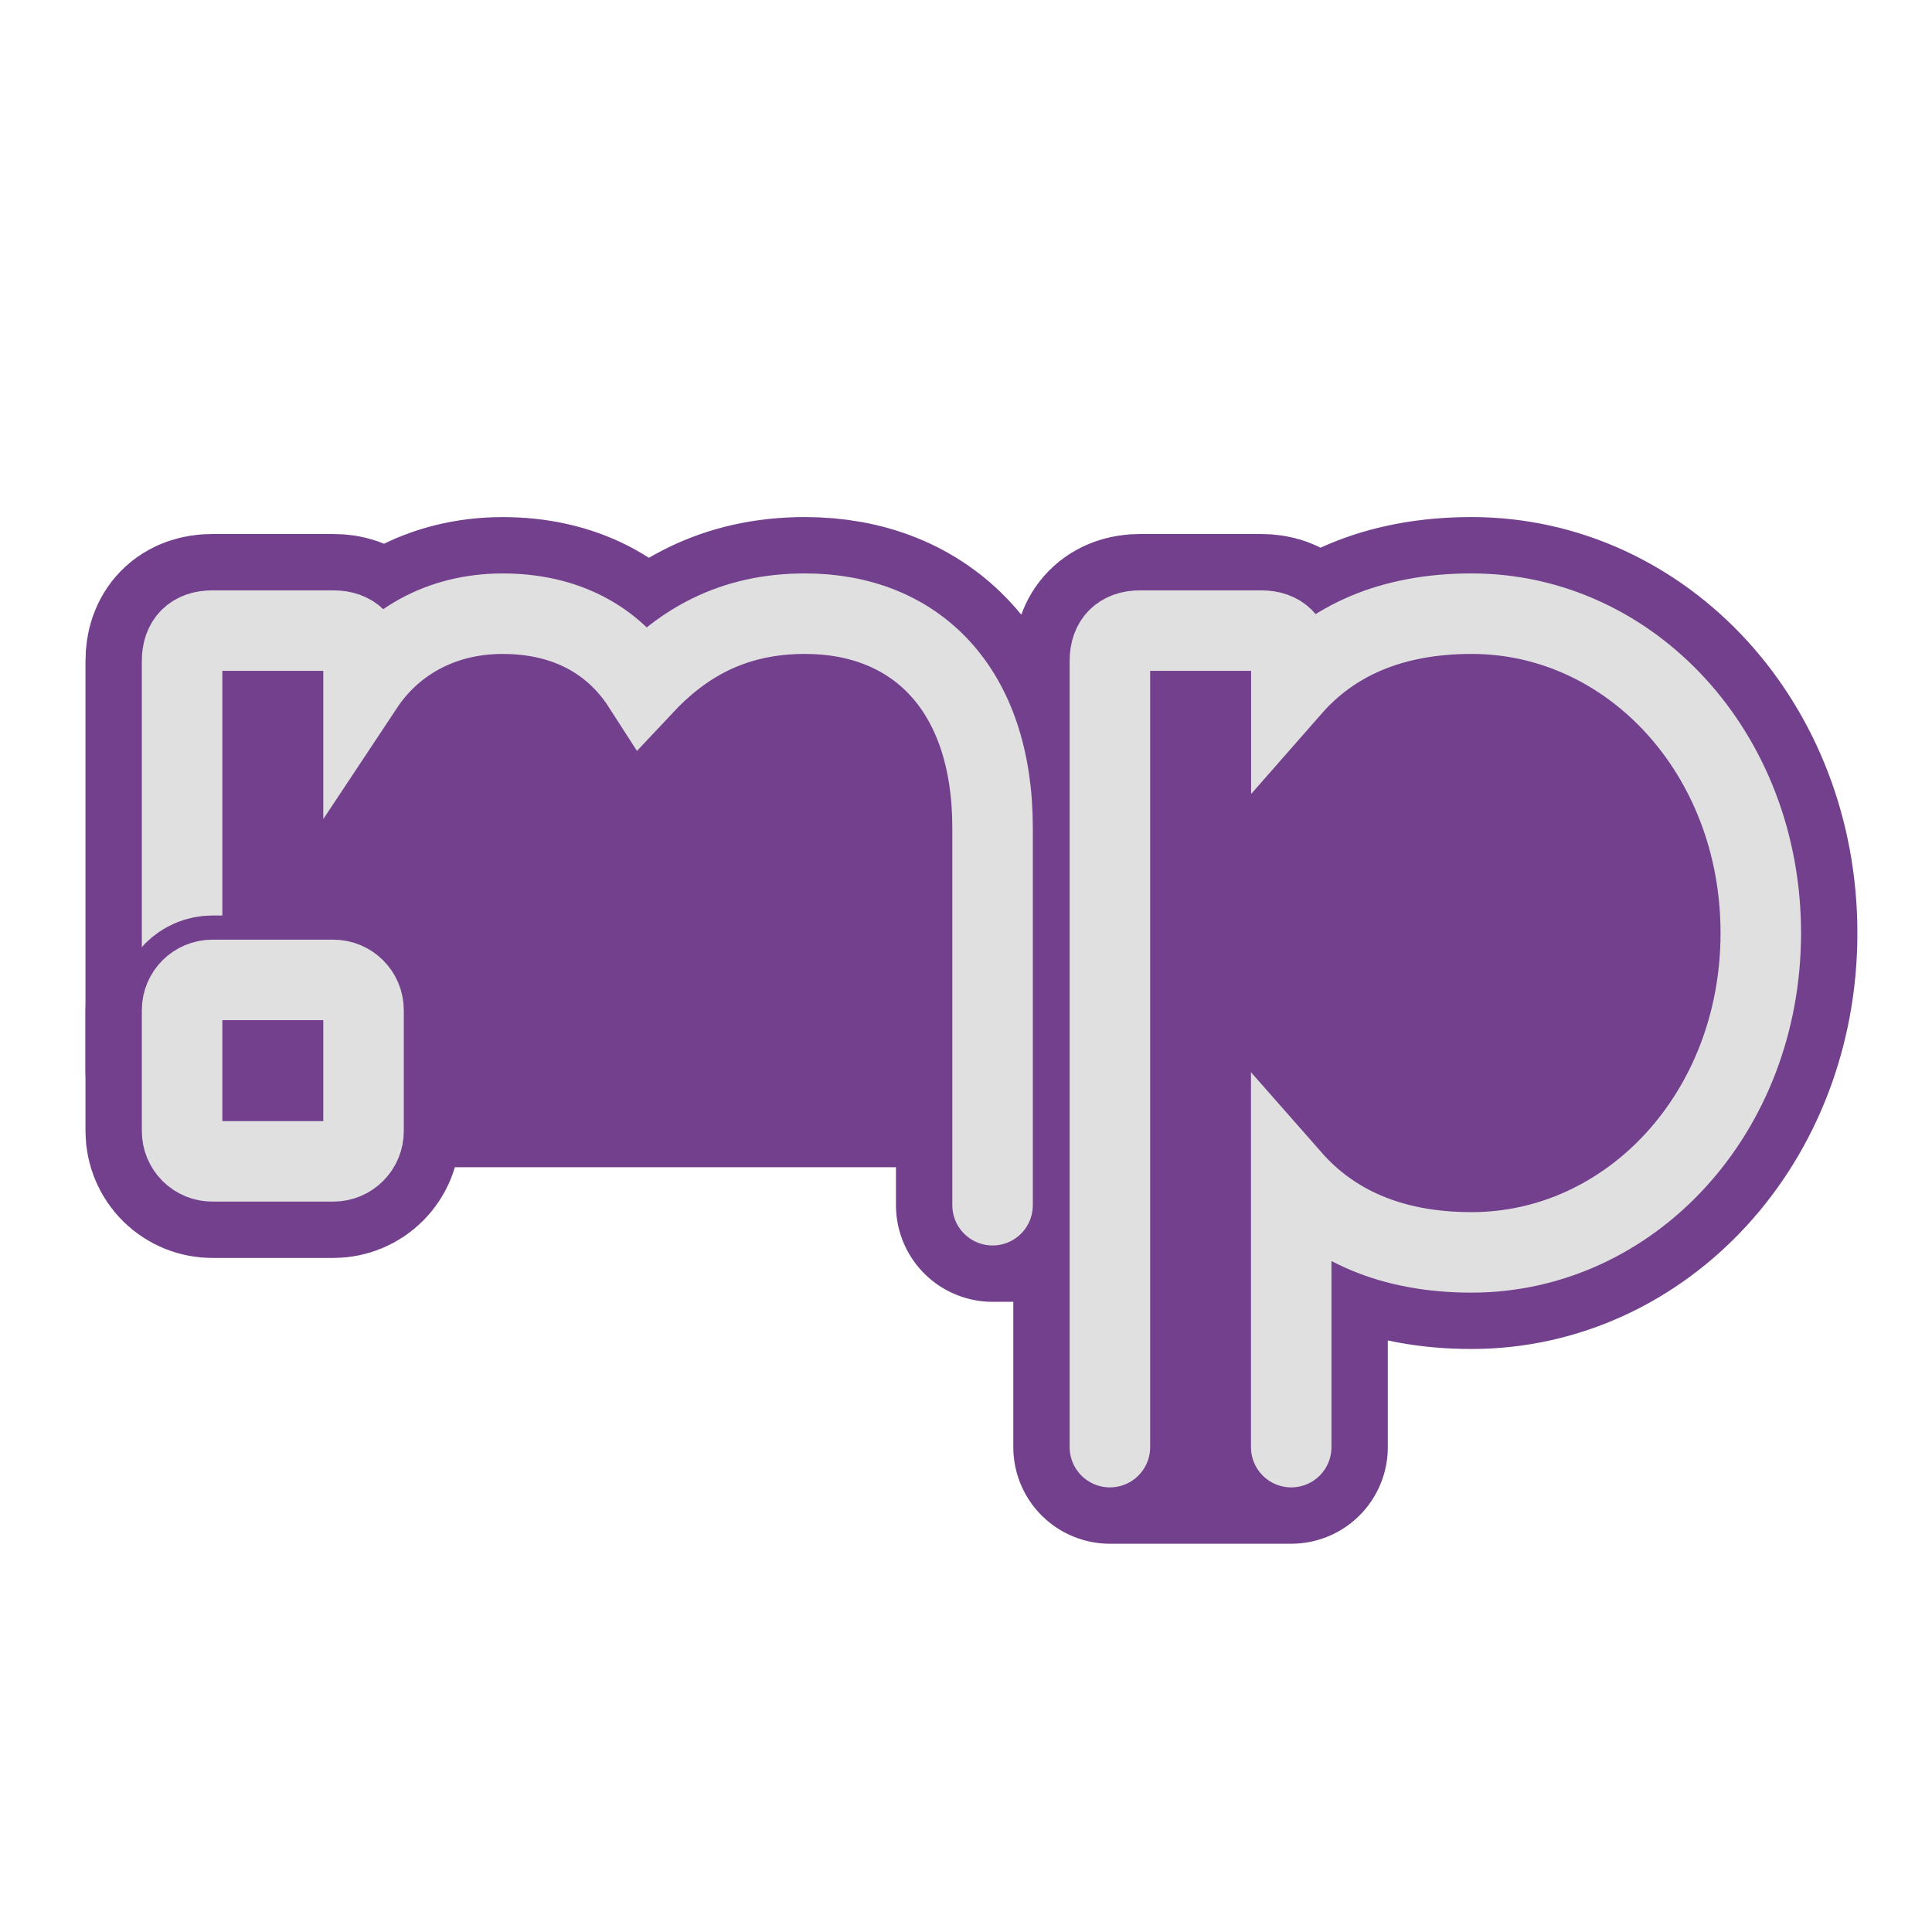
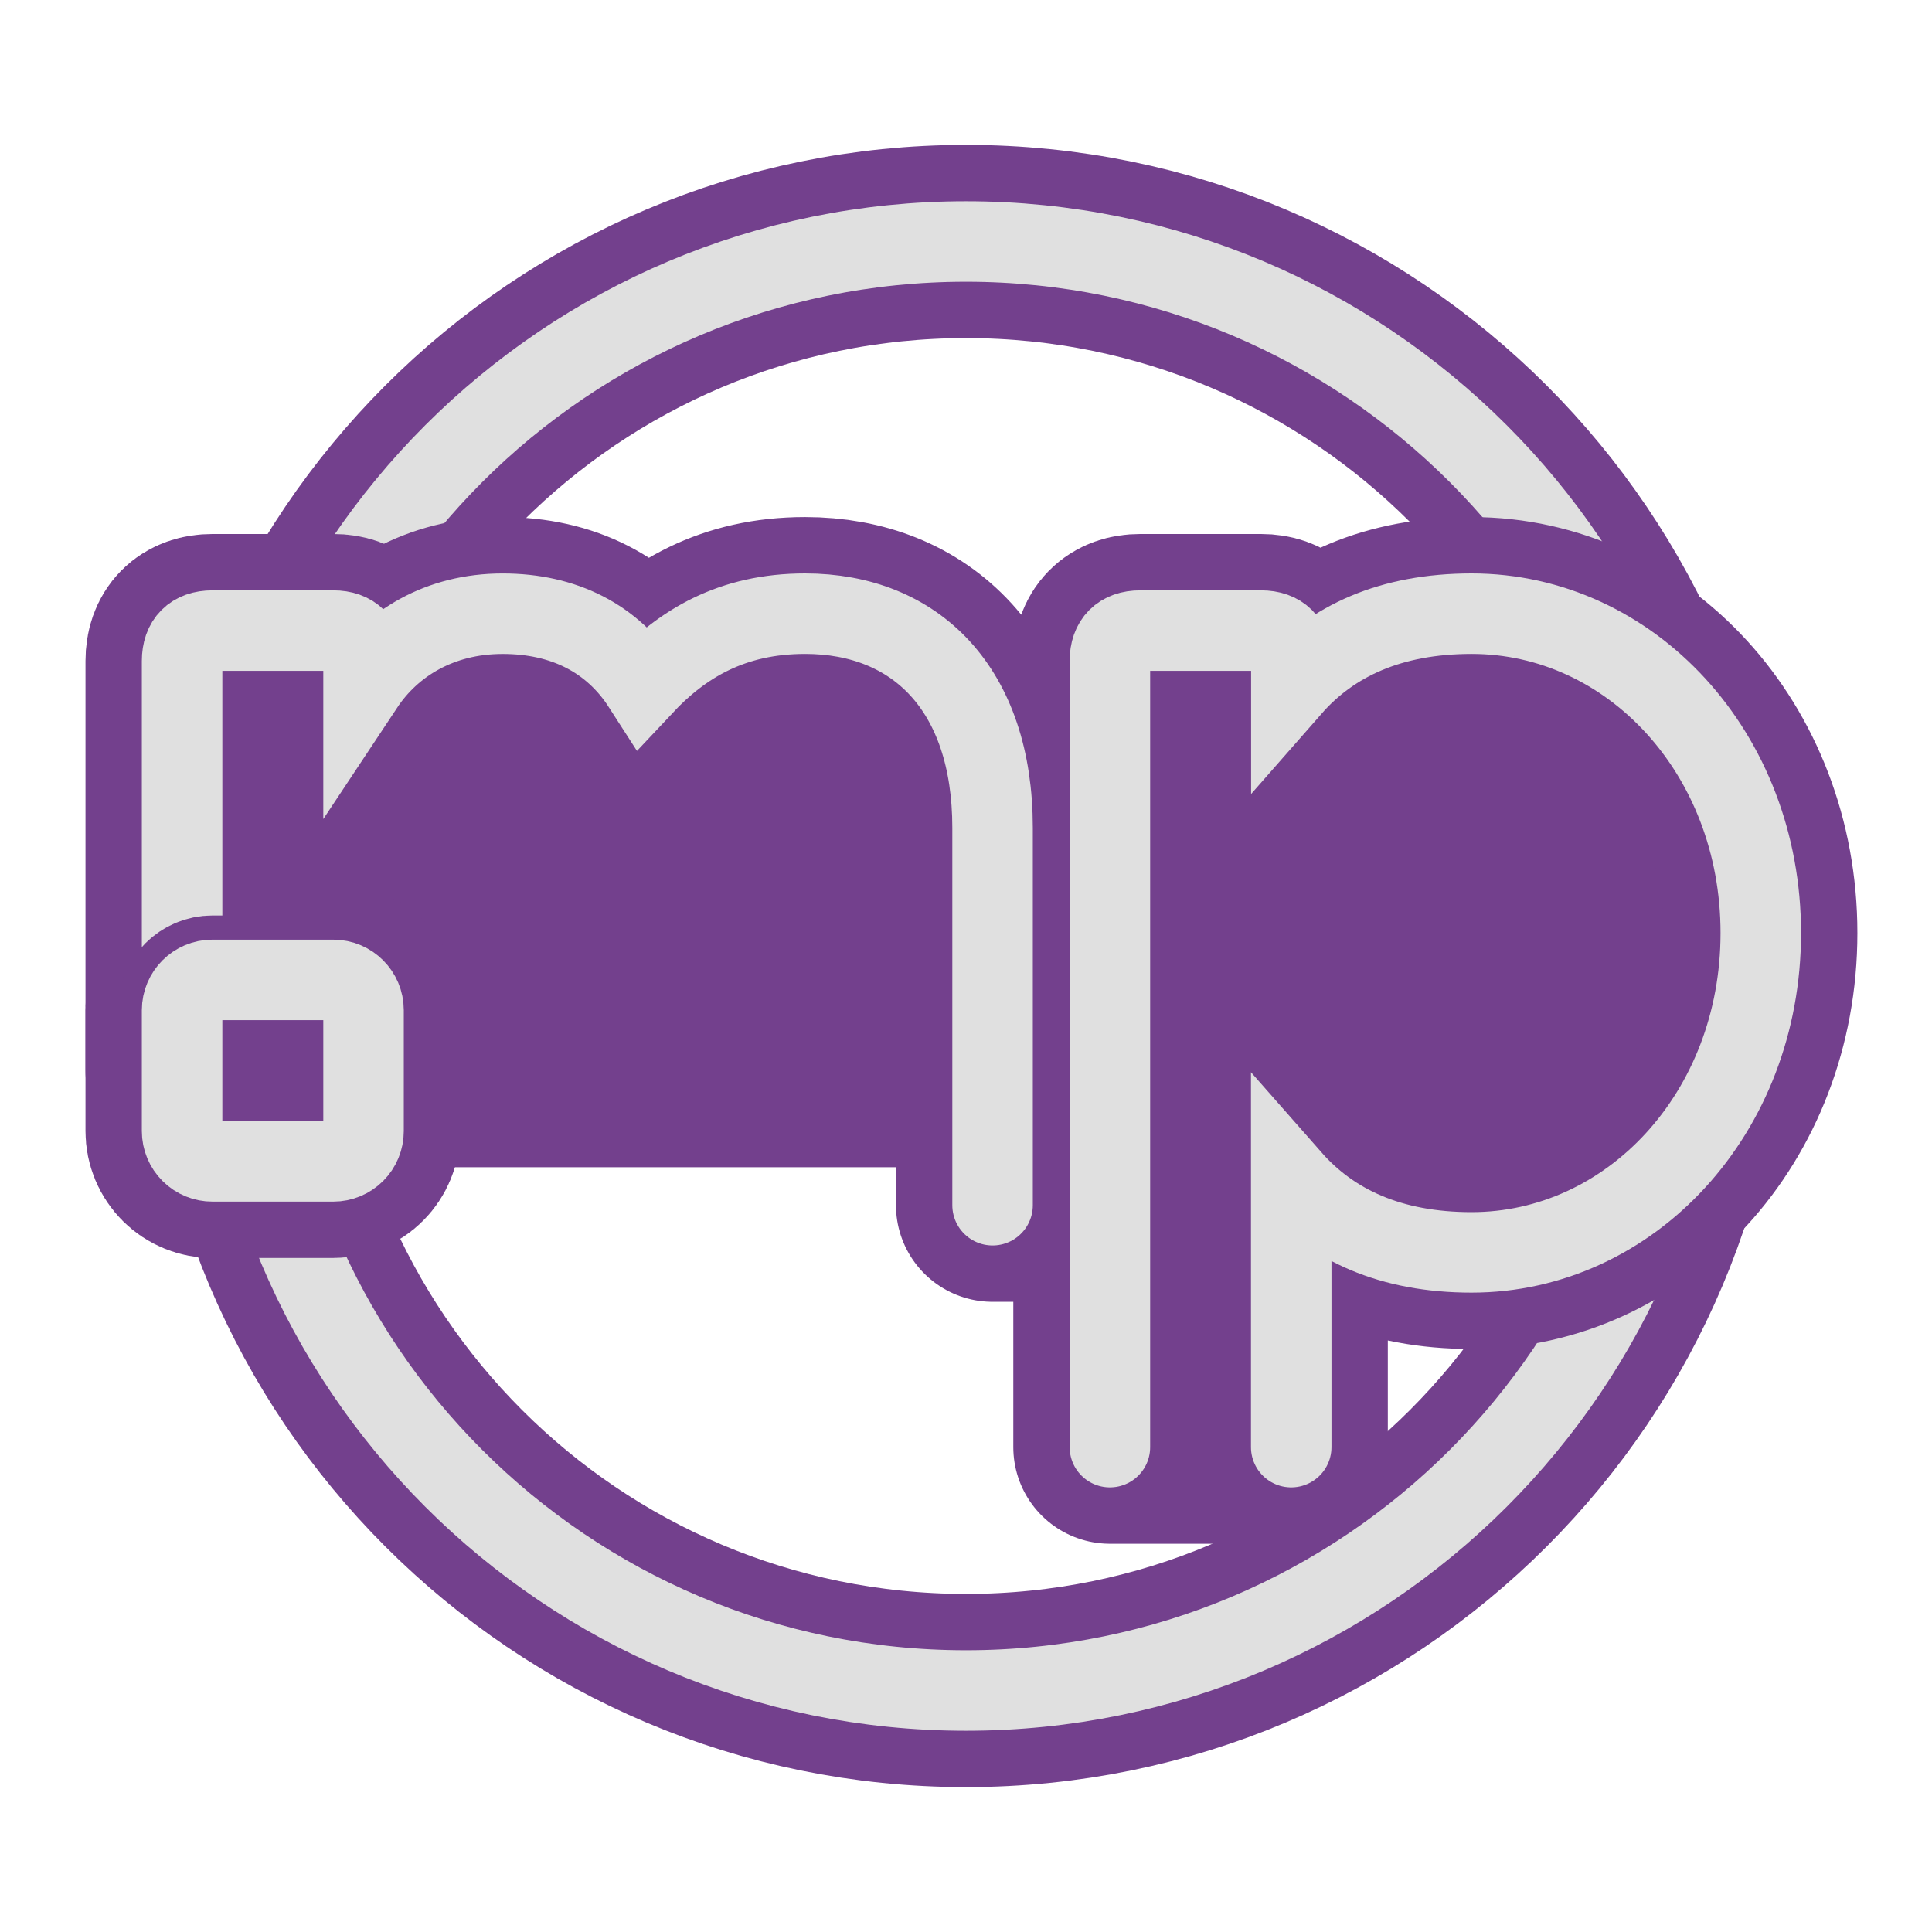
<svg xmlns="http://www.w3.org/2000/svg" viewBox="0 0 600 600">
  <defs>
-     <style>.cls-1{fill:#73408d;}.cls-2,.cls-3,.cls-4,.cls-5{fill:none;}.cls-2,.cls-4{stroke:#73408d;}.cls-2,.cls-3{stroke-linecap:round;}.cls-2,.cls-4,.cls-5{stroke-linejoin:round;}.cls-2{stroke-width:60px;}.cls-3,.cls-5{stroke:#e0e0e0;stroke-width:25px;}.cls-3{stroke-miterlimit:10;}.cls-4{stroke-width:40px;}</style>
+     <style>.cls-1,.cls-2,.cls-4,.cls-5,.cls-6,.cls-7{fill:none;}.cls-1,.cls-4,.cls-6{stroke:#73408d;}.cls-1,.cls-2,.cls-5{stroke-miterlimit:10;}.cls-1,.cls-4{stroke-width:60px;}.cls-2,.cls-5,.cls-7{stroke:#e0e0e0;stroke-width:25px;}.cls-3{fill:#73408d;}.cls-4,.cls-5{stroke-linecap:round;}.cls-4,.cls-6,.cls-7{stroke-linejoin:round;}.cls-6{stroke-width:40px;}</style>
  </defs>
  <g id="light-trans">
+     <circle class="cls-1" cx="300" cy="300" r="225" />
+     <circle class="cls-2" cx="300" cy="300" r="225" />
    <g id="sticker">
-       <path class="cls-1" d="M56.55,332.5V205.24c0-6,3.38-9.4,9.4-9.4h37.56c6,0,9.39,3.39,9.39,9.4v7.66c8.62-13,23.58-22.31,43.21-22.31,19,0,34.1,7.66,43.55,22.36,12.18-13,27.62-22.37,50.36-22.37,34.28,0,58.23,23.3,58.23,66.5V374.29h36.44V205.23c0-6,3.38-9.39,9.39-9.39h37.57c6,0,9.39,3.38,9.39,9.39v8.15c12.56-14.32,30.84-22.8,56-22.8,49.21,0,89.79,43.2,89.79,99.18S506.22,388.94,457,388.94c-25.13,0-43.41-8.49-56-22.81v83.29H344.69V332.5H56.55" />
-       <path class="cls-1" d="M56.55,351.28V313.71a9.4,9.4,0,0,1,9.4-9.39h37.56a9.39,9.39,0,0,1,9.39,9.39v37.57a9.38,9.38,0,0,1-9.39,9.39H66A9.39,9.39,0,0,1,56.55,351.28Z" />
-       <path class="cls-2" d="M56.55,332.5V205.24c0-6,3.38-9.4,9.4-9.4h37.56c6,0,9.39,3.39,9.39,9.4v7.66c8.62-13,23.58-22.31,43.21-22.31,19,0,34.1,7.66,43.55,22.36,12.18-13,27.62-22.37,50.36-22.37,34.28,0,58.23,23.3,58.23,66.5V374.29h36.44V205.23c0-6,3.38-9.39,9.39-9.39h37.57c6,0,9.39,3.38,9.39,9.39v8.15c12.56-14.32,30.84-22.8,56-22.8,49.21,0,89.79,43.2,89.79,99.18S506.22,388.94,457,388.94c-25.13,0-43.41-8.49-56-22.81v83.29H344.69V332.5H56.55" />
-       <path class="cls-2" d="M56.55,351.28V313.71a9.4,9.4,0,0,1,9.4-9.39h37.56a9.39,9.39,0,0,1,9.39,9.39v37.57a9.38,9.38,0,0,1-9.39,9.39H66A9.39,9.39,0,0,1,56.55,351.28Z" />
+       <path class="cls-3" d="M56.55,332.5V205.24c0-6,3.38-9.4,9.4-9.4h37.56c6,0,9.39,3.39,9.39,9.4v7.66c8.62-13,23.58-22.31,43.21-22.31,19,0,34.1,7.66,43.55,22.36,12.18-13,27.62-22.37,50.36-22.37,34.28,0,58.23,23.3,58.23,66.5V374.29h36.44V205.23c0-6,3.38-9.39,9.39-9.39h37.57c6,0,9.39,3.38,9.39,9.39v8.15c12.56-14.32,30.84-22.8,56-22.8,49.21,0,89.79,43.2,89.79,99.18S506.22,388.94,457,388.94c-25.13,0-43.41-8.49-56-22.81v83.29H344.69V332.5H56.55" />
+       <path class="cls-3" d="M56.55,351.28V313.71a9.4,9.4,0,0,1,9.4-9.39h37.56a9.39,9.39,0,0,1,9.39,9.39v37.57a9.38,9.38,0,0,1-9.39,9.39H66A9.39,9.39,0,0,1,56.55,351.28Z" />
+       <path class="cls-4" d="M56.55,332.5V205.24c0-6,3.38-9.4,9.4-9.4h37.56c6,0,9.39,3.39,9.39,9.4v7.66c8.62-13,23.58-22.31,43.21-22.31,19,0,34.1,7.66,43.55,22.36,12.18-13,27.62-22.37,50.36-22.37,34.28,0,58.23,23.3,58.23,66.5V374.29h36.44V205.23c0-6,3.38-9.39,9.39-9.39h37.57c6,0,9.39,3.38,9.39,9.39v8.15c12.56-14.32,30.84-22.8,56-22.8,49.21,0,89.79,43.2,89.79,99.18S506.22,388.94,457,388.94c-25.13,0-43.41-8.49-56-22.81v83.29H344.69V332.5H56.55" />
+       <path class="cls-4" d="M56.55,351.28V313.71a9.4,9.4,0,0,1,9.4-9.39h37.56a9.39,9.39,0,0,1,9.39,9.39v37.57a9.38,9.38,0,0,1-9.39,9.39H66A9.39,9.39,0,0,1,56.55,351.28Z" />
    </g>
    <g id="lettering">
-       <path class="cls-3" d="M56.55,332.5V205.24c0-6,3.38-9.4,9.4-9.4h37.56c6,0,9.39,3.39,9.39,9.4v7.66c8.62-13,23.58-22.31,43.21-22.31,19,0,34.1,7.66,43.55,22.36,12.18-13,27.62-22.37,50.36-22.37,34.28,0,58.23,23.3,58.23,66.5V374.29" />
-       <path class="cls-3" d="M344.69,449.42V205.23c0-6,3.38-9.39,9.39-9.39h37.57c6,0,9.39,3.38,9.39,9.39v8.15c12.56-14.32,30.84-22.8,56-22.8,49.21,0,89.79,43.2,89.79,99.18S506.22,388.94,457,388.94c-25.13,0-43.41-8.49-56-22.81v83.29" />
-       <path class="cls-4" d="M56.55,351.28V313.71a9.4,9.4,0,0,1,9.4-9.39h37.56a9.39,9.39,0,0,1,9.39,9.39v37.57a9.38,9.38,0,0,1-9.39,9.39H66A9.39,9.39,0,0,1,56.55,351.28Z" />
-       <path class="cls-5" d="M56.55,351.28V313.71a9.4,9.4,0,0,1,9.4-9.39h37.56a9.39,9.39,0,0,1,9.39,9.39v37.57a9.38,9.38,0,0,1-9.39,9.39H66A9.39,9.39,0,0,1,56.55,351.28Z" />
+       <path class="cls-5" d="M56.55,332.5V205.24c0-6,3.38-9.4,9.4-9.4h37.56c6,0,9.39,3.39,9.39,9.4v7.66c8.62-13,23.58-22.31,43.21-22.31,19,0,34.1,7.66,43.55,22.36,12.18-13,27.62-22.37,50.36-22.37,34.28,0,58.23,23.3,58.23,66.5V374.29" />
+       <path class="cls-5" d="M344.69,449.42V205.23c0-6,3.38-9.39,9.39-9.39h37.57c6,0,9.39,3.38,9.39,9.39v8.15c12.56-14.32,30.84-22.8,56-22.8,49.21,0,89.79,43.2,89.79,99.18S506.22,388.94,457,388.94c-25.13,0-43.41-8.49-56-22.81v83.29" />
+       <path class="cls-6" d="M56.55,351.28V313.71a9.4,9.4,0,0,1,9.4-9.39h37.56a9.39,9.39,0,0,1,9.39,9.39v37.57a9.38,9.38,0,0,1-9.39,9.39H66A9.39,9.39,0,0,1,56.55,351.28Z" />
+       <path class="cls-7" d="M56.55,351.28V313.71a9.4,9.4,0,0,1,9.4-9.39h37.56a9.39,9.39,0,0,1,9.39,9.39v37.57a9.38,9.38,0,0,1-9.39,9.39H66A9.39,9.39,0,0,1,56.55,351.28Z" />
    </g>
  </g>
</svg>
